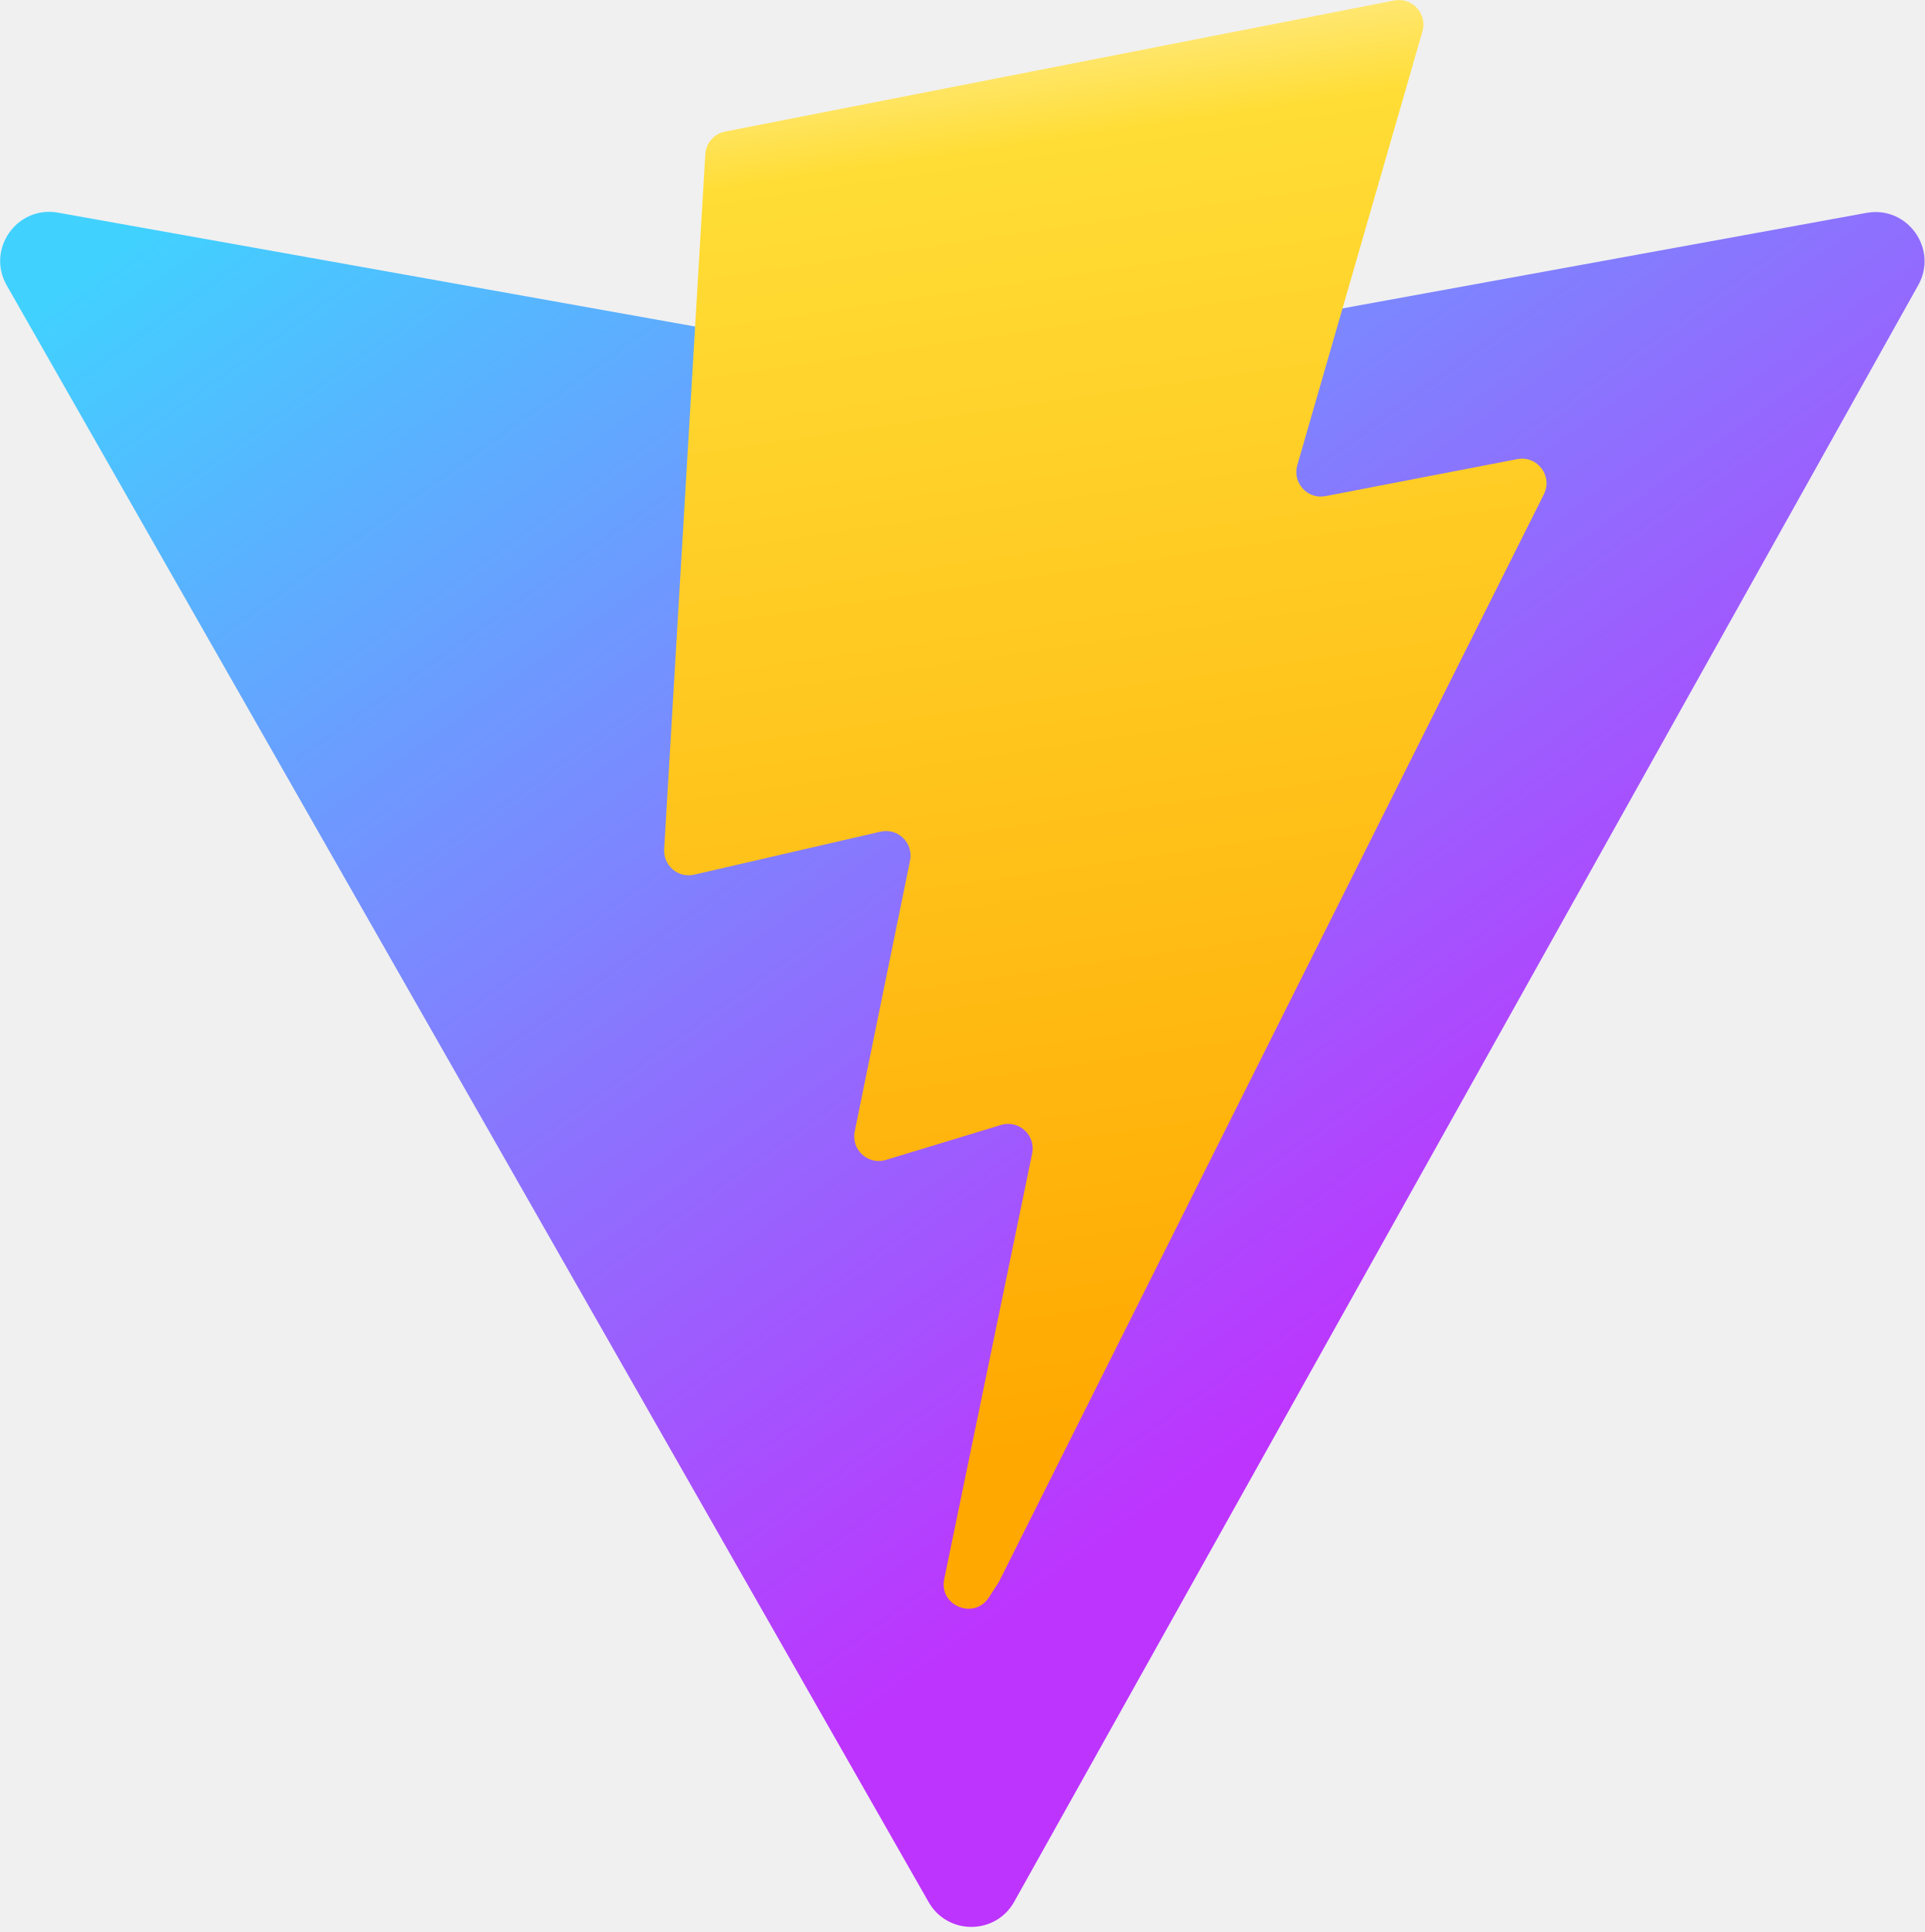
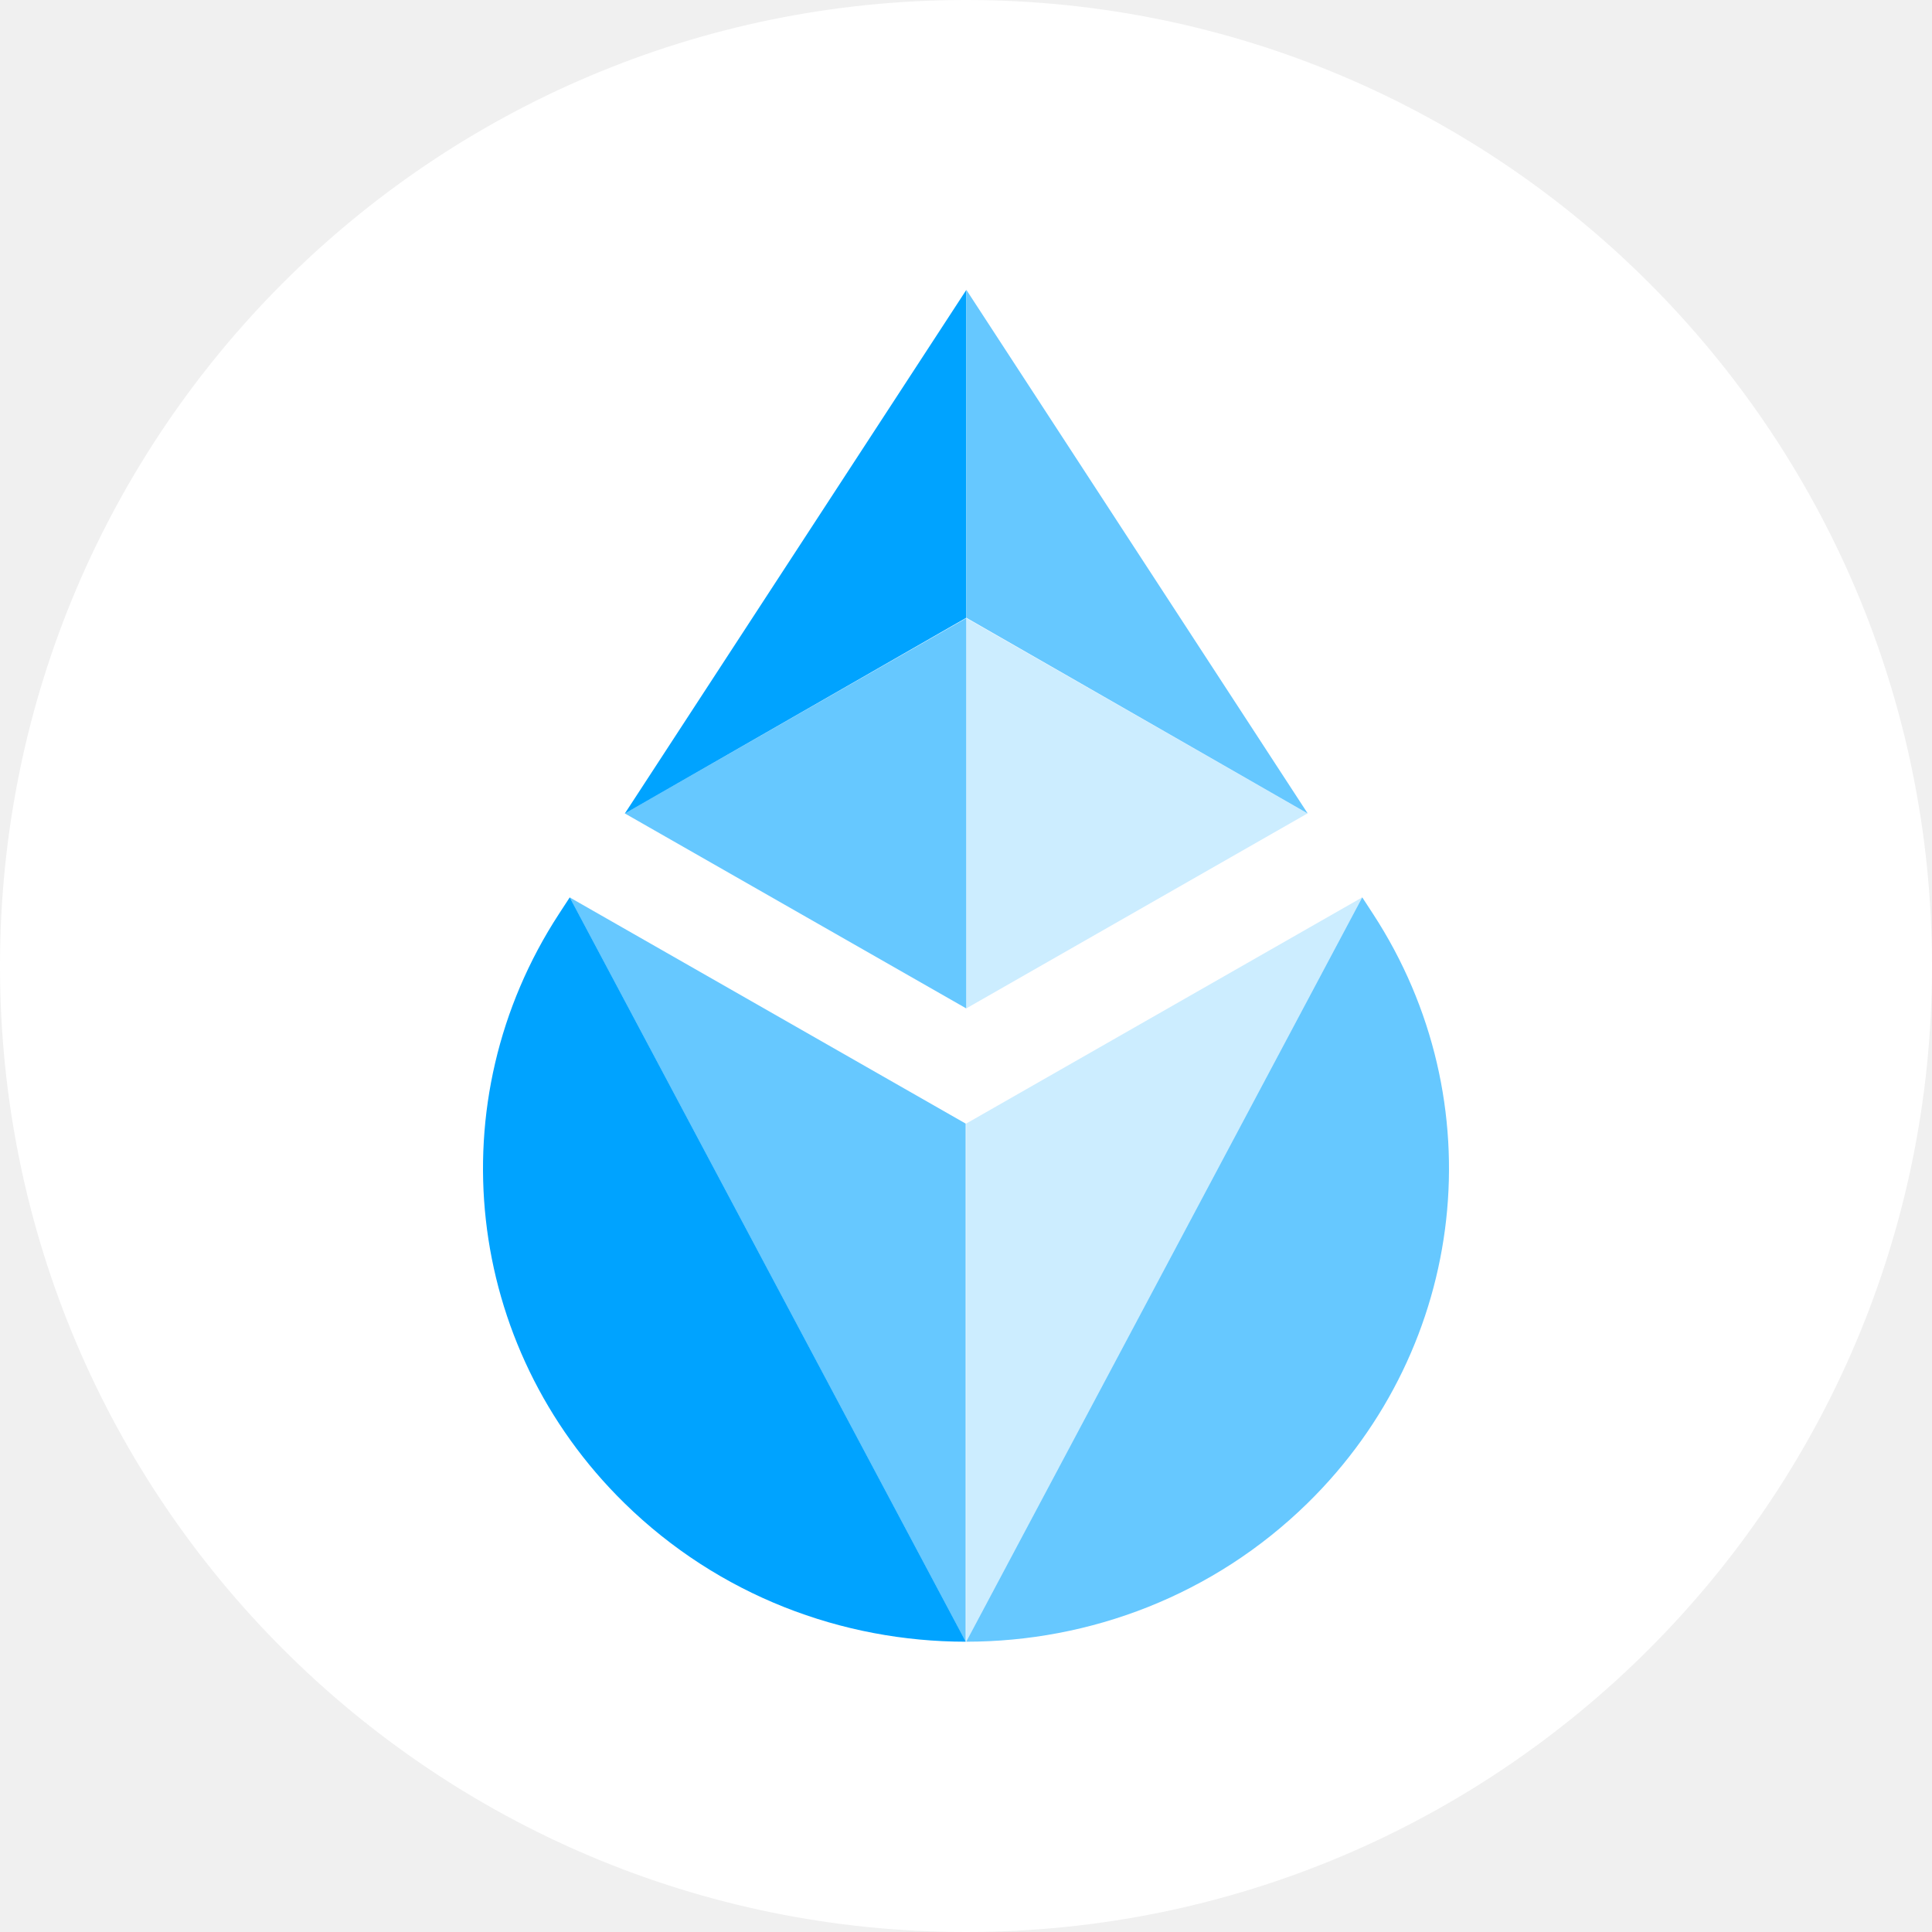
- <svg xmlns="http://www.w3.org/2000/svg" aria-hidden="true" role="img" class="iconify iconify--logos" width="31.88" height="32" preserveAspectRatio="xMidYMid meet" viewBox="0 0 256 257">
-   <defs>
-     <linearGradient id="IconifyId1813088fe1fbc01fb466" x1="-.828%" x2="57.636%" y1="7.652%" y2="78.411%">
-       <stop offset="0%" stop-color="#41D1FF" />
-       <stop offset="100%" stop-color="#BD34FE" />
-     </linearGradient>
-     <linearGradient id="IconifyId1813088fe1fbc01fb467" x1="43.376%" x2="50.316%" y1="2.242%" y2="89.03%">
-       <stop offset="0%" stop-color="#FFEA83" />
-       <stop offset="8.333%" stop-color="#FFDD35" />
-       <stop offset="100%" stop-color="#FFA800" />
-     </linearGradient>
-   </defs>
-   <path fill="url(#IconifyId1813088fe1fbc01fb466)" d="M255.153 37.938L134.897 252.976c-2.483 4.44-8.862 4.466-11.382.048L.875 37.958c-2.746-4.814 1.371-10.646 6.827-9.67l120.385 21.517a6.537 6.537 0 0 0 2.322-.004l117.867-21.483c5.438-.991 9.574 4.796 6.877 9.62Z" />
-   <path fill="url(#IconifyId1813088fe1fbc01fb467)" d="M185.432.063L96.44 17.501a3.268 3.268 0 0 0-2.634 3.014l-5.474 92.456a3.268 3.268 0 0 0 3.997 3.378l24.777-5.718c2.318-.535 4.413 1.507 3.936 3.838l-7.361 36.047c-.495 2.426 1.782 4.5 4.151 3.78l15.304-4.649c2.372-.72 4.652 1.36 4.15 3.788l-11.698 56.621c-.732 3.542 3.979 5.473 5.943 2.437l1.313-2.028l72.516-144.72c1.215-2.423-.88-5.186-3.54-4.672l-25.505 4.922c-2.396.462-4.435-1.77-3.759-4.114l16.646-57.705c.677-2.35-1.37-4.583-3.769-4.113Z" />
+ <svg xmlns="http://www.w3.org/2000/svg" width="512" height="512" viewBox="0 0 512 512" fill="none">
+   <path d="M256 512C397.385 512 512 397.385 512 256C512 114.615 397.385 0 256 0C114.615 0 0 114.615 0 256C0 397.385 114.615 512 256 512Z" fill="white" />
+   <path d="M150.988 237.812L148.122 242.209C115.796 291.798 123.016 356.742 165.48 398.348C190.461 422.826 223.202 435.066 255.944 435.069C255.944 435.069 255.944 435.069 150.988 237.812Z" fill="#00A3FF" />
+   <path opacity="0.6" d="M255.914 297.764L150.958 237.812C255.914 435.069 255.914 435.069 255.914 435.069C255.914 392.108 255.914 342.88 255.914 297.764Z" fill="#00A3FF" />
+   <path opacity="0.6" d="M361.012 237.812L363.878 242.209C396.204 291.798 388.984 356.742 346.52 398.348C321.539 422.826 288.798 435.066 256.056 435.069C256.056 435.069 256.056 435.069 361.012 237.812Z" fill="#00A3FF" />
+   <path opacity="0.2" d="M256.044 297.764L361 237.812C256.045 435.069 256.044 435.069 256.044 435.069C256.044 392.108 256.044 342.88 256.044 297.764Z" fill="#00A3FF" />
+   <path opacity="0.2" d="M256.083 163.833V267.233L346.491 215.567L256.083 163.833Z" fill="#00A3FF" />
+   <path opacity="0.6" d="M256.056 163.833L165.583 215.565L256.056 267.233V163.833Z" fill="#00A3FF" />
+   <path d="M256.056 76.875L165.583 215.599L256.056 163.722V76.875Z" fill="#00A3FF" />
+   <path opacity="0.6" d="M256.083 163.706L346.56 215.585L256.083 76.792V163.706Z" fill="#00A3FF" />
</svg>
